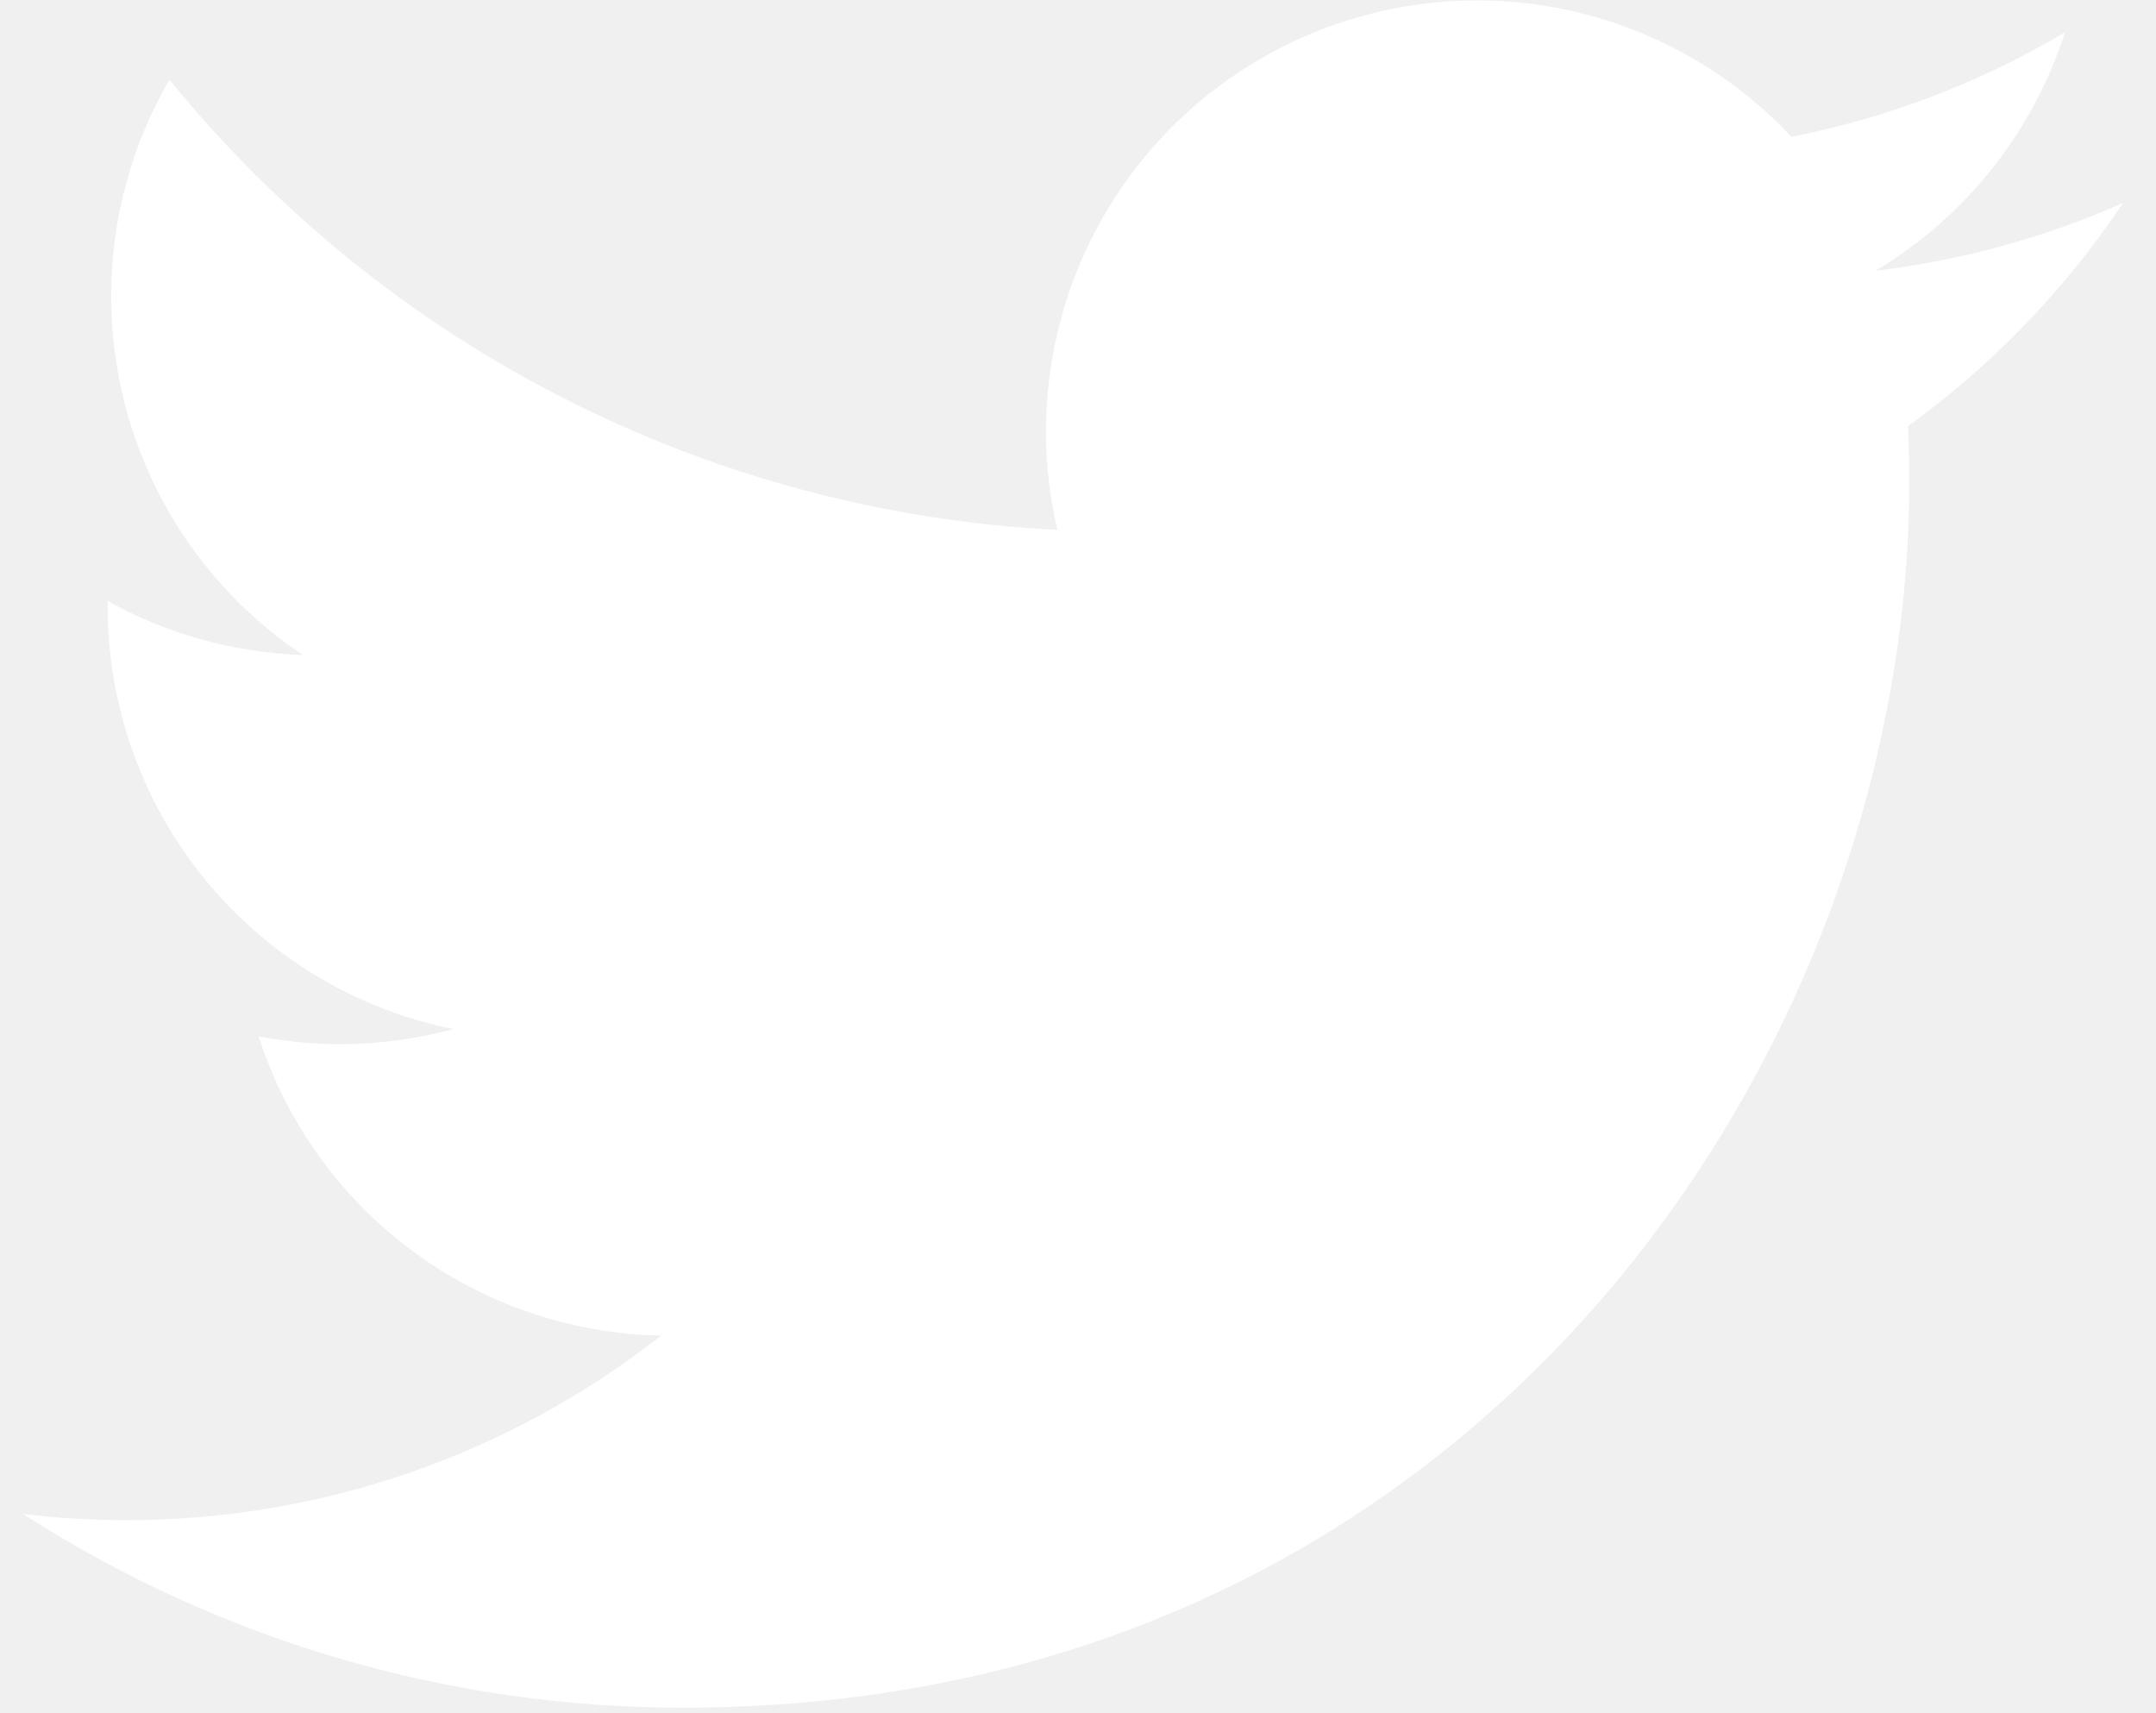
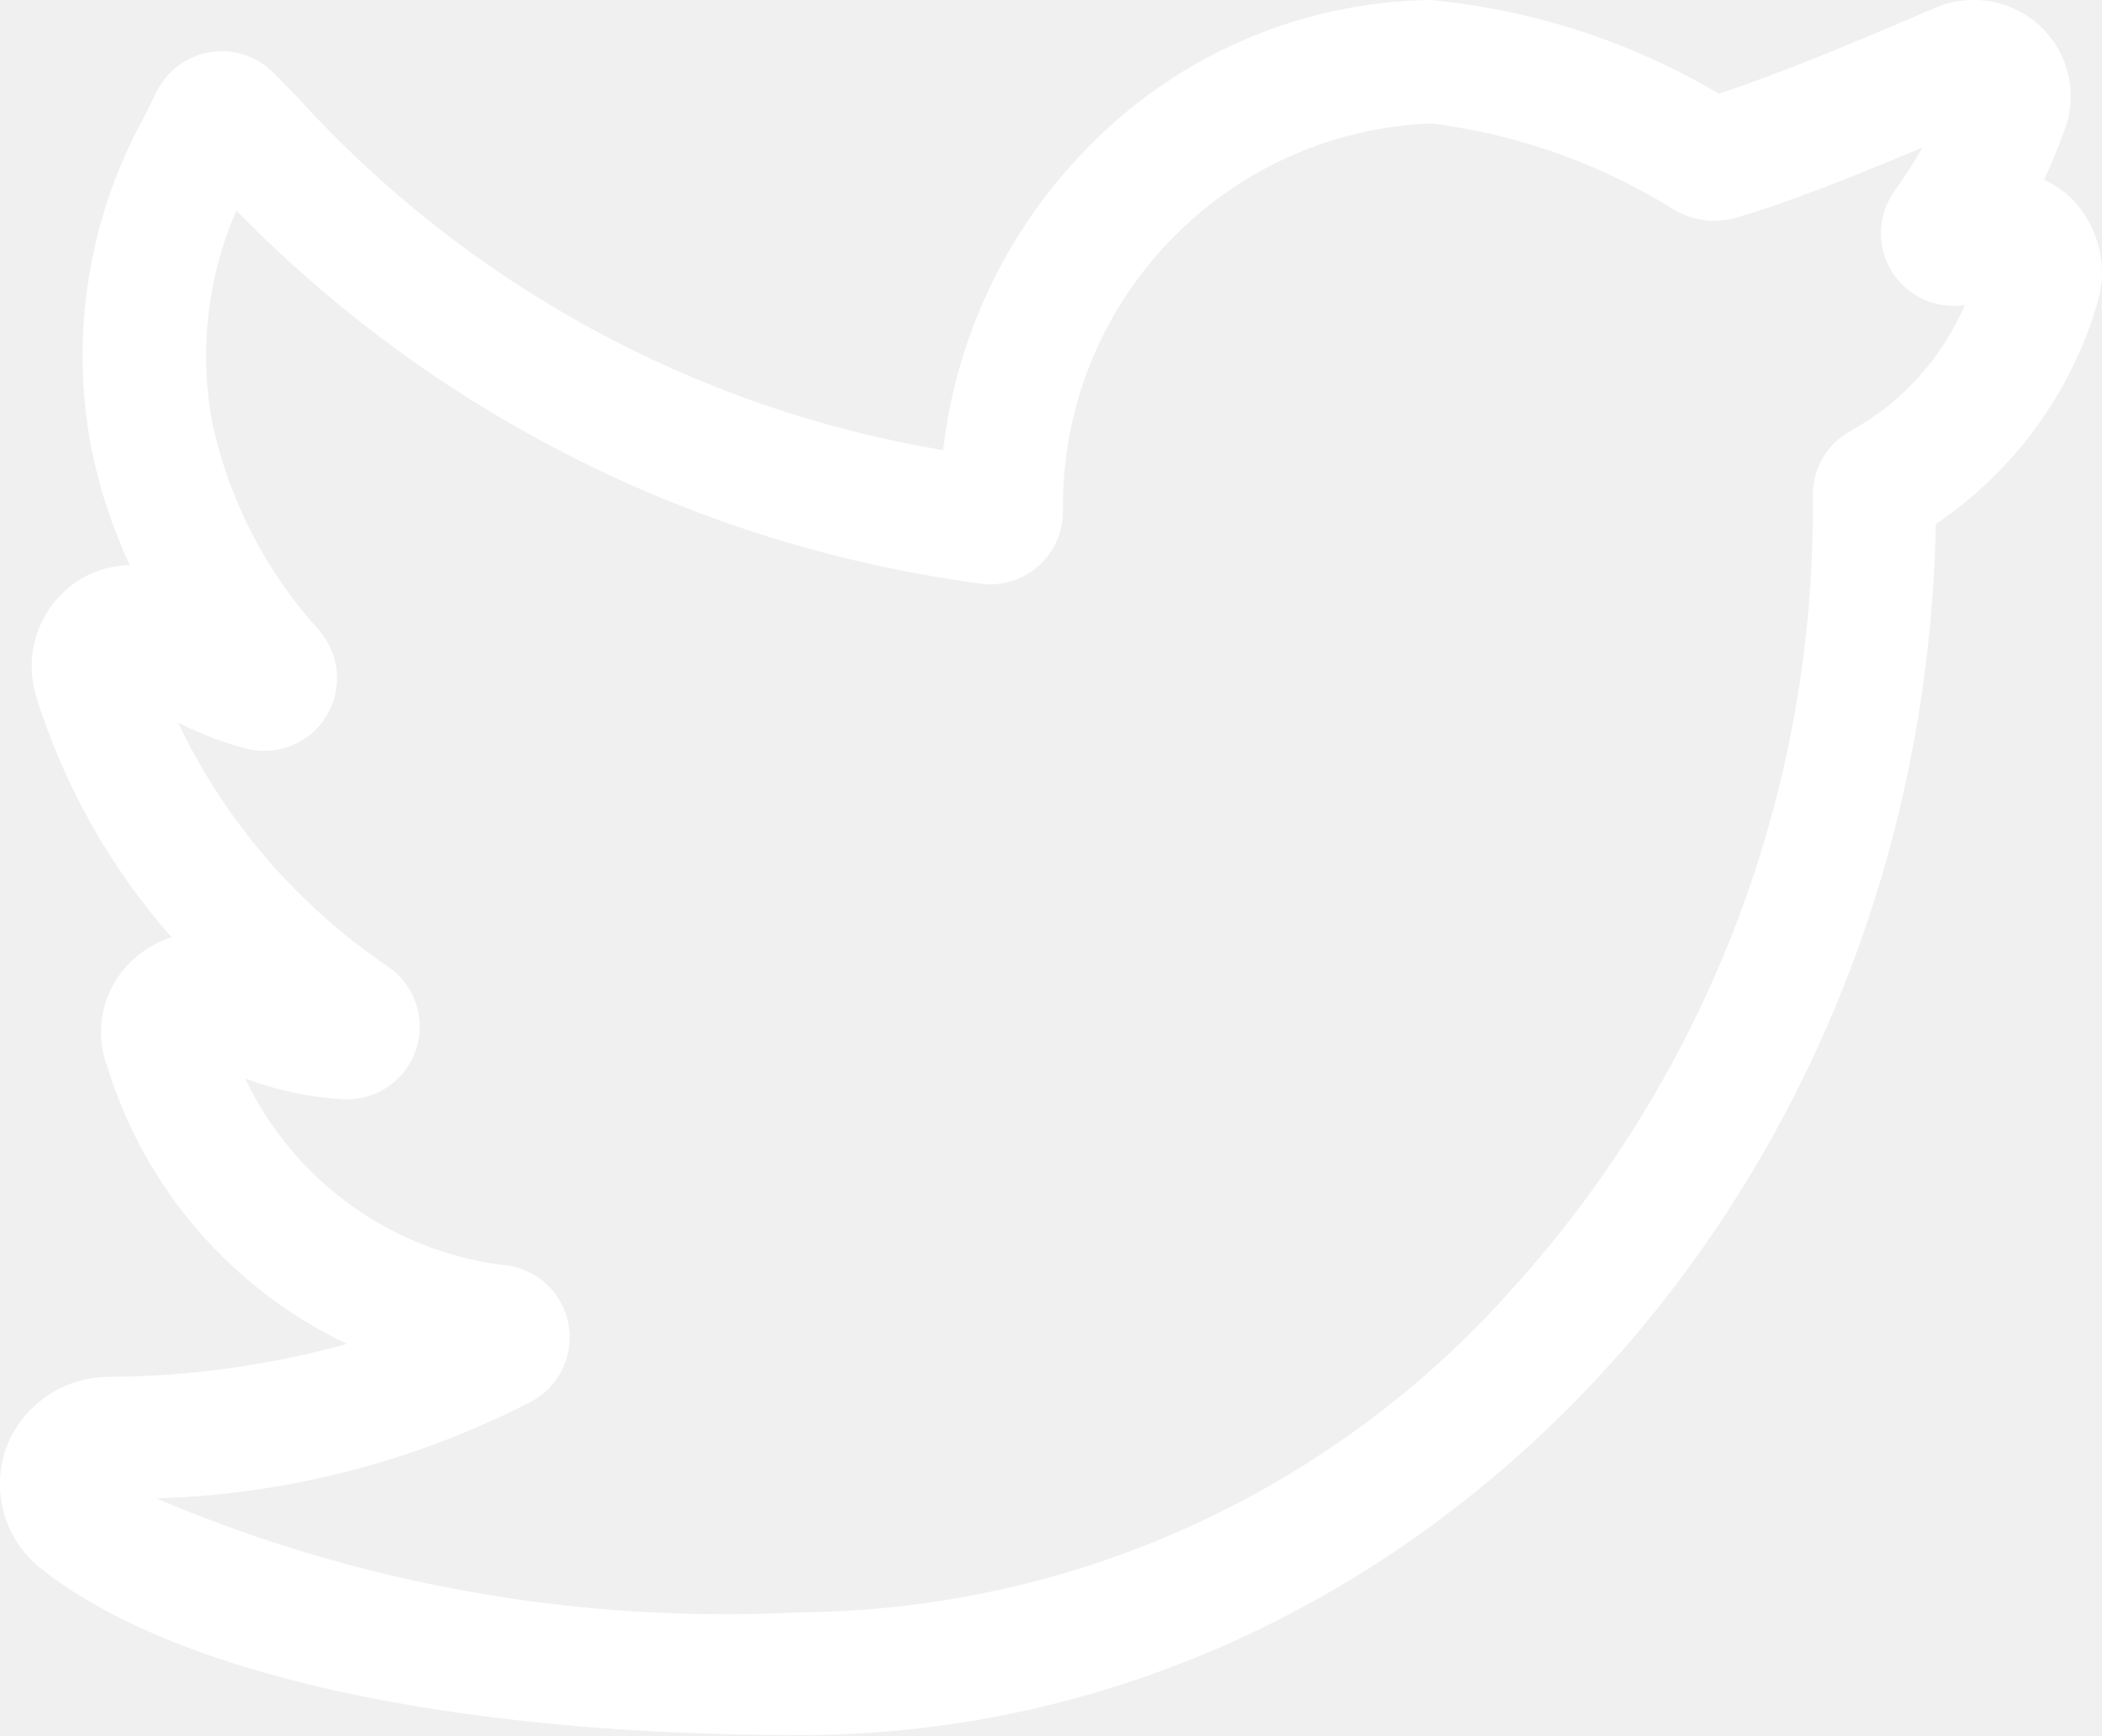
- <svg xmlns="http://www.w3.org/2000/svg" width="34" height="27" fill="none" viewBox="0 0 34 27">
-   <path fill="#fff" d="M33.479 3.2C32.262 3.739 30.953 4.104 29.578 4.269C30.997 3.42 32.059 2.083 32.565 0.509C31.232 1.301 29.773 1.859 28.251 2.157C27.228 1.065 25.873 0.341 24.396 0.097C22.919 -0.146 21.403 0.105 20.084 0.812C18.764 1.518 17.715 2.64 17.098 4.004C16.482 5.368 16.333 6.898 16.675 8.355C13.974 8.219 11.331 7.517 8.919 6.294C6.506 5.071 4.378 3.355 2.672 1.256C2.089 2.262 1.753 3.429 1.753 4.671C1.753 5.79 2.028 6.891 2.555 7.878C3.082 8.864 3.845 9.706 4.775 10.327C3.696 10.292 2.641 10.001 1.698 9.477V9.564C1.698 11.133 2.24 12.653 3.234 13.868C4.227 15.082 5.61 15.915 7.148 16.226C6.147 16.497 5.098 16.536 4.079 16.342C4.513 17.692 5.358 18.873 6.496 19.718C7.634 20.564 9.008 21.033 10.426 21.059C8.02 22.948 5.048 23.973 1.988 23.968C1.446 23.968 0.905 23.936 0.366 23.873C3.472 25.87 7.087 26.93 10.779 26.925C23.277 26.925 30.109 16.574 30.109 7.597C30.109 7.305 30.102 7.011 30.089 6.719C31.418 5.758 32.565 4.568 33.477 3.204L33.479 3.2Z" />
+ <svg xmlns="http://www.w3.org/2000/svg" width="19.566" height="16.154" viewBox="0 0 19.566 16.154">
+   <path id="_004-twitter" data-name="004-twitter" d="M7.444,16.153c-3.266,0-5.847-.571-7.081-1.565l-.024-.019-.022-.022a1,1,0,0,1-.263-1.056l.011-.031A1.023,1.023,0,0,1,1,12.818a8.431,8.431,0,0,0,2.229-.307A4.232,4.232,0,0,1,1,9.933a.914.914,0,0,1,.319-1.065.932.932,0,0,1,.278-.142A6.171,6.171,0,0,1,.329,6.459L.322,6.433.317,6.407A.951.951,0,0,1,.757,5.387a.947.947,0,0,1,.451-.127,4.771,4.771,0,0,1-.36-1.1,4.6,4.6,0,0,1,.49-3.065L1.459.851A.677.677,0,0,1,2.543.675L2.764.9A10.432,10.432,0,0,0,8.779,4.191a4.792,4.792,0,0,1,1.294-2.763A4.539,4.539,0,0,1,13.313,0h.008A6.492,6.492,0,0,1,16,.872c.577-.189,1.271-.481,1.992-.79A.91.91,0,0,1,19.01.262a.894.894,0,0,1,.194.983q-.079.219-.178.429a.911.911,0,0,1,.265.183.984.984,0,0,1,.245.92l-.009.031a3.753,3.753,0,0,1-1.508,2.07C17.9,11.117,13.2,16.153,7.444,16.153Zm-5.981-2.2a13.515,13.515,0,0,0,5.981,1.057,8.959,8.959,0,0,0,6.642-3.022,10.826,10.826,0,0,0,2.788-7.346V4.607a.676.676,0,0,1,.361-.6,2.436,2.436,0,0,0,1.054-1.167.677.677,0,0,1-.652-1.066,3.724,3.724,0,0,0,.256-.4c-.622.261-1.213.5-1.726.651a.734.734,0,0,1-.565-.061,5.59,5.59,0,0,0-2.277-.815A3.568,3.568,0,0,0,9.894,4.763a.677.677,0,0,1-.808.664A11.862,11.862,0,0,1,2.2,1.96a3.387,3.387,0,0,0-.223,1.981,4.187,4.187,0,0,0,.993,1.927.677.677,0,0,1-.683,1.1,3.1,3.1,0,0,1-.631-.242A5.716,5.716,0,0,0,3.614,9a.677.677,0,0,1-.433,1.233,3.042,3.042,0,0,1-.9-.194,3.086,3.086,0,0,0,2.462,1.745.677.677,0,0,1,.2,1.265,8.13,8.13,0,0,1-3.483.9Zm0,0" transform="translate(0 0)" fill="#fff" />
</svg>
